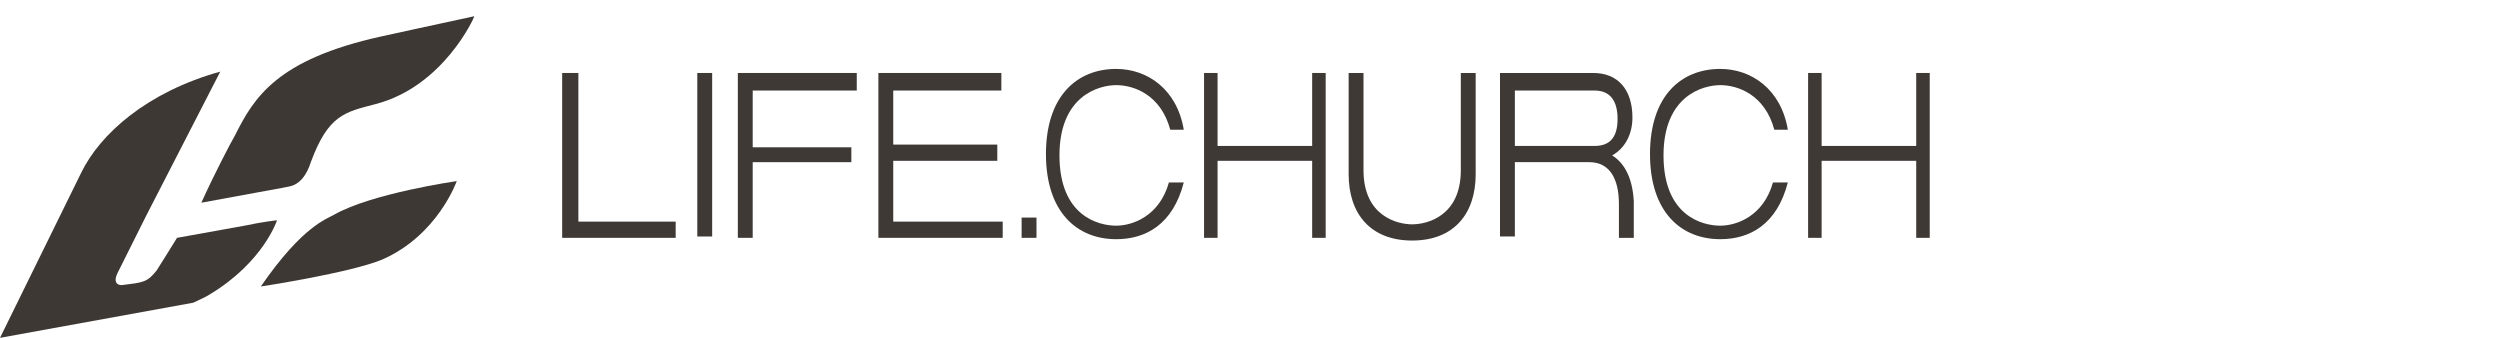
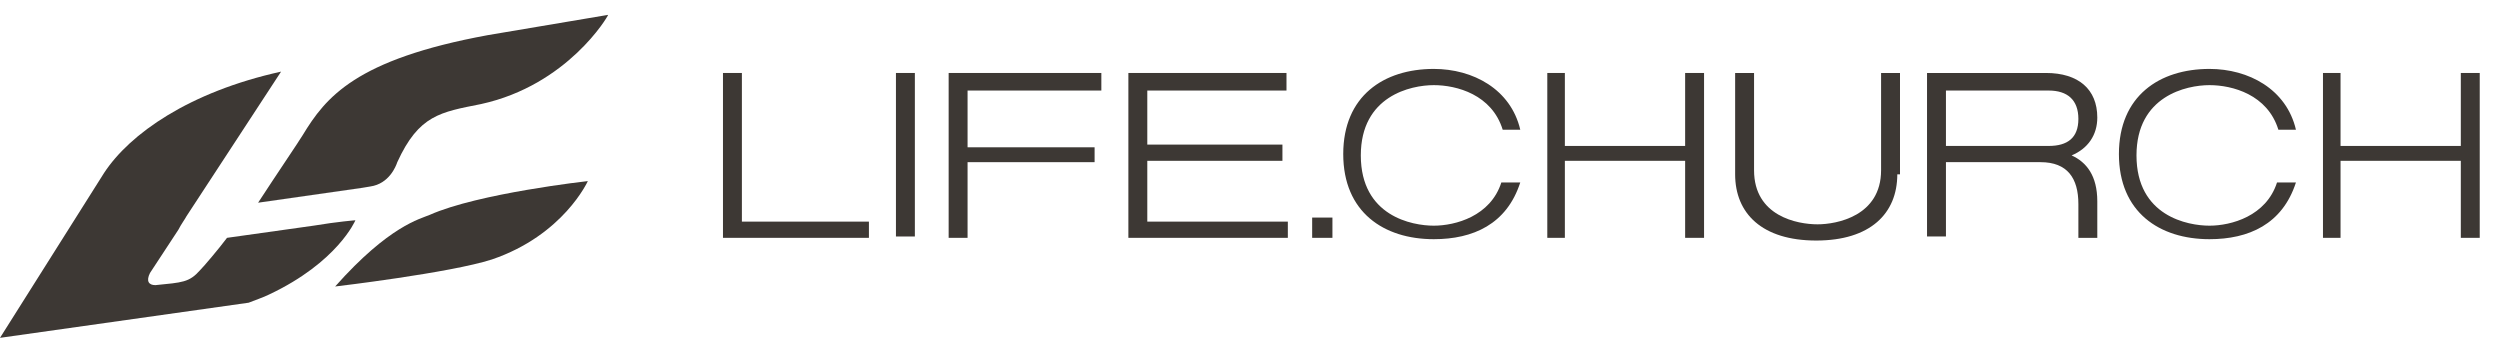
<svg xmlns="http://www.w3.org/2000/svg" version="1.1" id="Layer_1" x="0px" y="0px" width="185px" height="25px" viewBox="0 0 185 25" style="enable-background:new 0 0 185 25;" xml:space="preserve">
  <style type="text/css">
	.st0{fill:#3D3834;}
- 	.st1{fill:#3E3935;}
</style>
  <g>
    <g>
-       <path class="st0" d="M17.4,10c-0.3,0.5-1.6,3-2.5,5l6-1.1l0.5-0.1c1.1-0.2,1.5-1.5,1.6-1.8c1.3-3.5,2.5-3.7,4.8-4.3    c5-1.3,7.3-6.4,7.3-6.5c-2.8,0.6-6.9,1.5-6.9,1.5C20.5,4.4,18.8,7.2,17.4,10z" />
-       <path class="st0" d="M19.3,21.2c0,0,6.6-1,9-2c4.1-1.8,5.5-5.8,5.5-5.8c0,0-6.3,0.9-9.1,2.5C24.2,16.2,22.4,16.7,19.3,21.2z" />
-       <path class="st0" d="M15.5,21.8c4-2.4,5-5.5,5-5.5s-1,0.1-2.4,0.4l-5,0.9c-0.5,0.8-1.3,2.1-1.5,2.4c-0.7,0.9-1,0.9-2.6,1.1    c-0.4,0-0.6-0.3-0.3-0.9l1.6-3.2c0.2-0.4,0.4-0.8,0.5-1l5.5-10.7C10.9,6.8,7.4,9.9,6,12.8L0,25h0l14.3-2.6    C14.7,22.2,15.2,22,15.5,21.8z" />
+       <path class="st0" d="M22.4,10c-0.3,0.5-2,3-3.3,5l7.7-1.1l0.6-0.1c1.4-0.2,1.9-1.5,2-1.8c1.6-3.5,3.2-3.7,6.2-4.3    C42,6.3,45,1.2,45,1.1c-3.6,0.6-8.9,1.5-8.9,1.5C26.3,4.4,24.1,7.2,22.4,10z" />
+       <path class="st0" d="M24.8,21.2c0,0,8.5-1,11.6-2c5.3-1.8,7.1-5.8,7.1-5.8c0,0-8.1,0.9-11.7,2.5C31.1,16.2,28.8,16.7,24.8,21.2z" />
+       <path class="st0" d="M19.9,21.8c5.1-2.4,6.4-5.5,6.4-5.5s-1.3,0.1-3.1,0.4l-6.4,0.9c-0.6,0.8-1.7,2.1-2,2.4    c-0.8,0.9-1.3,0.9-3.3,1.1c-0.5,0-0.7-0.3-0.4-0.9l2.1-3.2c0.2-0.4,0.5-0.8,0.6-1l7-10.7C14,6.8,9.6,9.9,7.7,12.8L0,25h0l18.4-2.6    C18.9,22.2,19.5,22,19.9,21.8z" />
    </g>
    <g>
-       <polygon class="st1" points="42.8,5.4 41.6,5.4 41.6,17.6 50,17.6 50,16.4 42.8,16.4   " />
-       <rect x="51.6" y="5.4" class="st1" width="1.1" height="12.1" />
-       <polygon class="st1" points="54.6,17.6 55.7,17.6 55.7,12 63,12 63,10.9 55.7,10.9 55.7,6.7 63.4,6.7 63.4,5.4 54.6,5.4   " />
-       <polygon class="st1" points="66.1,11.9 73.8,11.9 73.8,10.7 66.1,10.7 66.1,6.7 74.1,6.7 74.1,5.4 65,5.4 65,17.6 74.2,17.6     74.2,16.4 66.1,16.4   " />
-       <polygon class="st1" points="97.1,10.8 90.1,10.8 90.1,5.4 89.1,5.4 89.1,17.6 90.1,17.6 90.1,11.9 97.1,11.9 97.1,17.6     98.1,17.6 98.1,5.4 97.1,5.4   " />
-       <polygon class="st1" points="141.8,10.8 134.8,10.8 134.8,5.4 133.8,5.4 133.8,17.6 134.8,17.6 134.8,11.9 141.8,11.9 141.8,17.6     142.8,17.6 142.8,5.4 141.8,5.4   " />
-       <path class="st1" d="M109.2,12.9c0,2.9-1.6,4.9-4.7,4.9c-3.1,0-4.7-2-4.7-4.9V5.4h1.1v7.2h0c0,3.4,2.5,4,3.6,4s3.6-0.6,3.6-4h0    V5.4h1.1V12.9z" />
-       <path class="st1" d="M119.3,11.5c0.9-0.5,1.5-1.5,1.5-2.8c0-2.1-1.1-3.3-2.9-3.3H111v12.1h1.1V12h5.5c1.5,0,2.2,1.2,2.2,3.1v2.5    h1.1v-2.7C120.8,13,120.1,12,119.3,11.5z M118,10.8h-5.9V6.7h5.9c1.1,0,1.7,0.7,1.7,2.1S119.1,10.8,118,10.8z" />
-       <path class="st1" d="M82.6,16.7c-1.3,0-4.2-0.7-4.2-5.2c0-4.4,2.9-5.2,4.2-5.2c1.3,0,3.3,0.7,4,3.3l1,0c-0.5-3-2.7-4.5-5-4.5    c-2.9,0-5.2,2-5.2,6.3c0,4.3,2.3,6.3,5.2,6.3c2.2,0,4.2-1.1,5-4.2l-1.1,0C85.8,16,83.8,16.7,82.6,16.7z" />
-       <path class="st1" d="M127.3,16.7c-1.3,0-4.2-0.7-4.2-5.2c0-4.4,2.9-5.2,4.2-5.2c1.3,0,3.3,0.7,4,3.3l1,0c-0.5-3-2.7-4.5-5-4.5    c-2.9,0-5.2,2-5.2,6.3c0,4.3,2.3,6.3,5.2,6.3c2.2,0,4.2-1.1,5-4.2l-1.1,0C130.5,16,128.5,16.7,127.3,16.7z" />
-       <rect x="75.6" y="16.1" class="st1" width="1.1" height="1.5" />
+       <polygon class="st0" points="54.9,5.4 53.5,5.4 53.5,17.6 64.3,17.6 64.3,16.4 54.9,16.4   " />
+       <rect x="66.3" y="5.4" class="st0" width="1.4" height="12.1" />
+       <polygon class="st0" points="70.2,17.6 71.6,17.6 71.6,12 81,12 81,10.9 71.6,10.9 71.6,6.7 81.5,6.7 81.5,5.4 70.2,5.4   " />
+       <polygon class="st0" points="84.9,11.9 94.9,11.9 94.9,10.7 84.9,10.7 84.9,6.7 95.2,6.7 95.2,5.4 83.5,5.4 83.5,17.6 95.3,17.6     95.3,16.4 84.9,16.4   " />
+       <polygon class="st0" points="124.7,10.8 115.8,10.8 115.8,5.4 114.5,5.4 114.5,17.6 115.8,17.6 115.8,11.9 124.7,11.9 124.7,17.6     126.1,17.6 126.1,5.4 124.7,5.4   " />
+       <polygon class="st0" points="182.1,10.8 173.2,10.8 173.2,5.4 171.9,5.4 171.9,17.6 173.2,17.6 173.2,11.9 182.1,11.9 182.1,17.6     183.5,17.6 183.5,5.4 182.1,5.4   " />
+       <path class="st0" d="M140.4,12.9c0,2.9-2,4.9-6,4.9c-4,0-6-2-6-4.9V5.4h1.4v7.2h0c0,3.4,3.2,4,4.7,4c1.4,0,4.7-0.6,4.7-4h0V5.4    h1.4V12.9z" />
+       <path class="st0" d="M153.3,11.5c1.2-0.5,1.9-1.5,1.9-2.8c0-2.1-1.4-3.3-3.8-3.3h-8.8v12.1h1.4V12h7c2,0,2.8,1.2,2.8,3.1v2.5h1.4    v-2.7C155.2,13,154.4,12,153.3,11.5z M151.6,10.8H144V6.7h7.6c1.4,0,2.2,0.7,2.2,2.1S153,10.8,151.6,10.8z" />
+       <path class="st0" d="M106.1,16.7c-1.6,0-5.4-0.7-5.4-5.2c0-4.4,3.7-5.2,5.4-5.2c1.7,0,4.3,0.7,5.1,3.3l1.3,0    c-0.7-3-3.5-4.5-6.4-4.5c-3.7,0-6.7,2-6.7,6.3c0,4.3,3,6.3,6.7,6.3c2.9,0,5.4-1.1,6.4-4.2l-1.4,0C110.3,16,107.7,16.7,106.1,16.7z    " />
+       <path class="st0" d="M163.5,16.7c-1.6,0-5.4-0.7-5.4-5.2c0-4.4,3.7-5.2,5.4-5.2c1.7,0,4.3,0.7,5.1,3.3l1.3,0    c-0.7-3-3.5-4.5-6.4-4.5c-3.7,0-6.7,2-6.7,6.3c0,4.3,3,6.3,6.7,6.3c2.9,0,5.4-1.1,6.4-4.2l-1.4,0C167.7,16,165.1,16.7,163.5,16.7z    " />
+       <rect x="97.1" y="16.1" class="st0" width="1.5" height="1.5" />
    </g>
  </g>
</svg>
